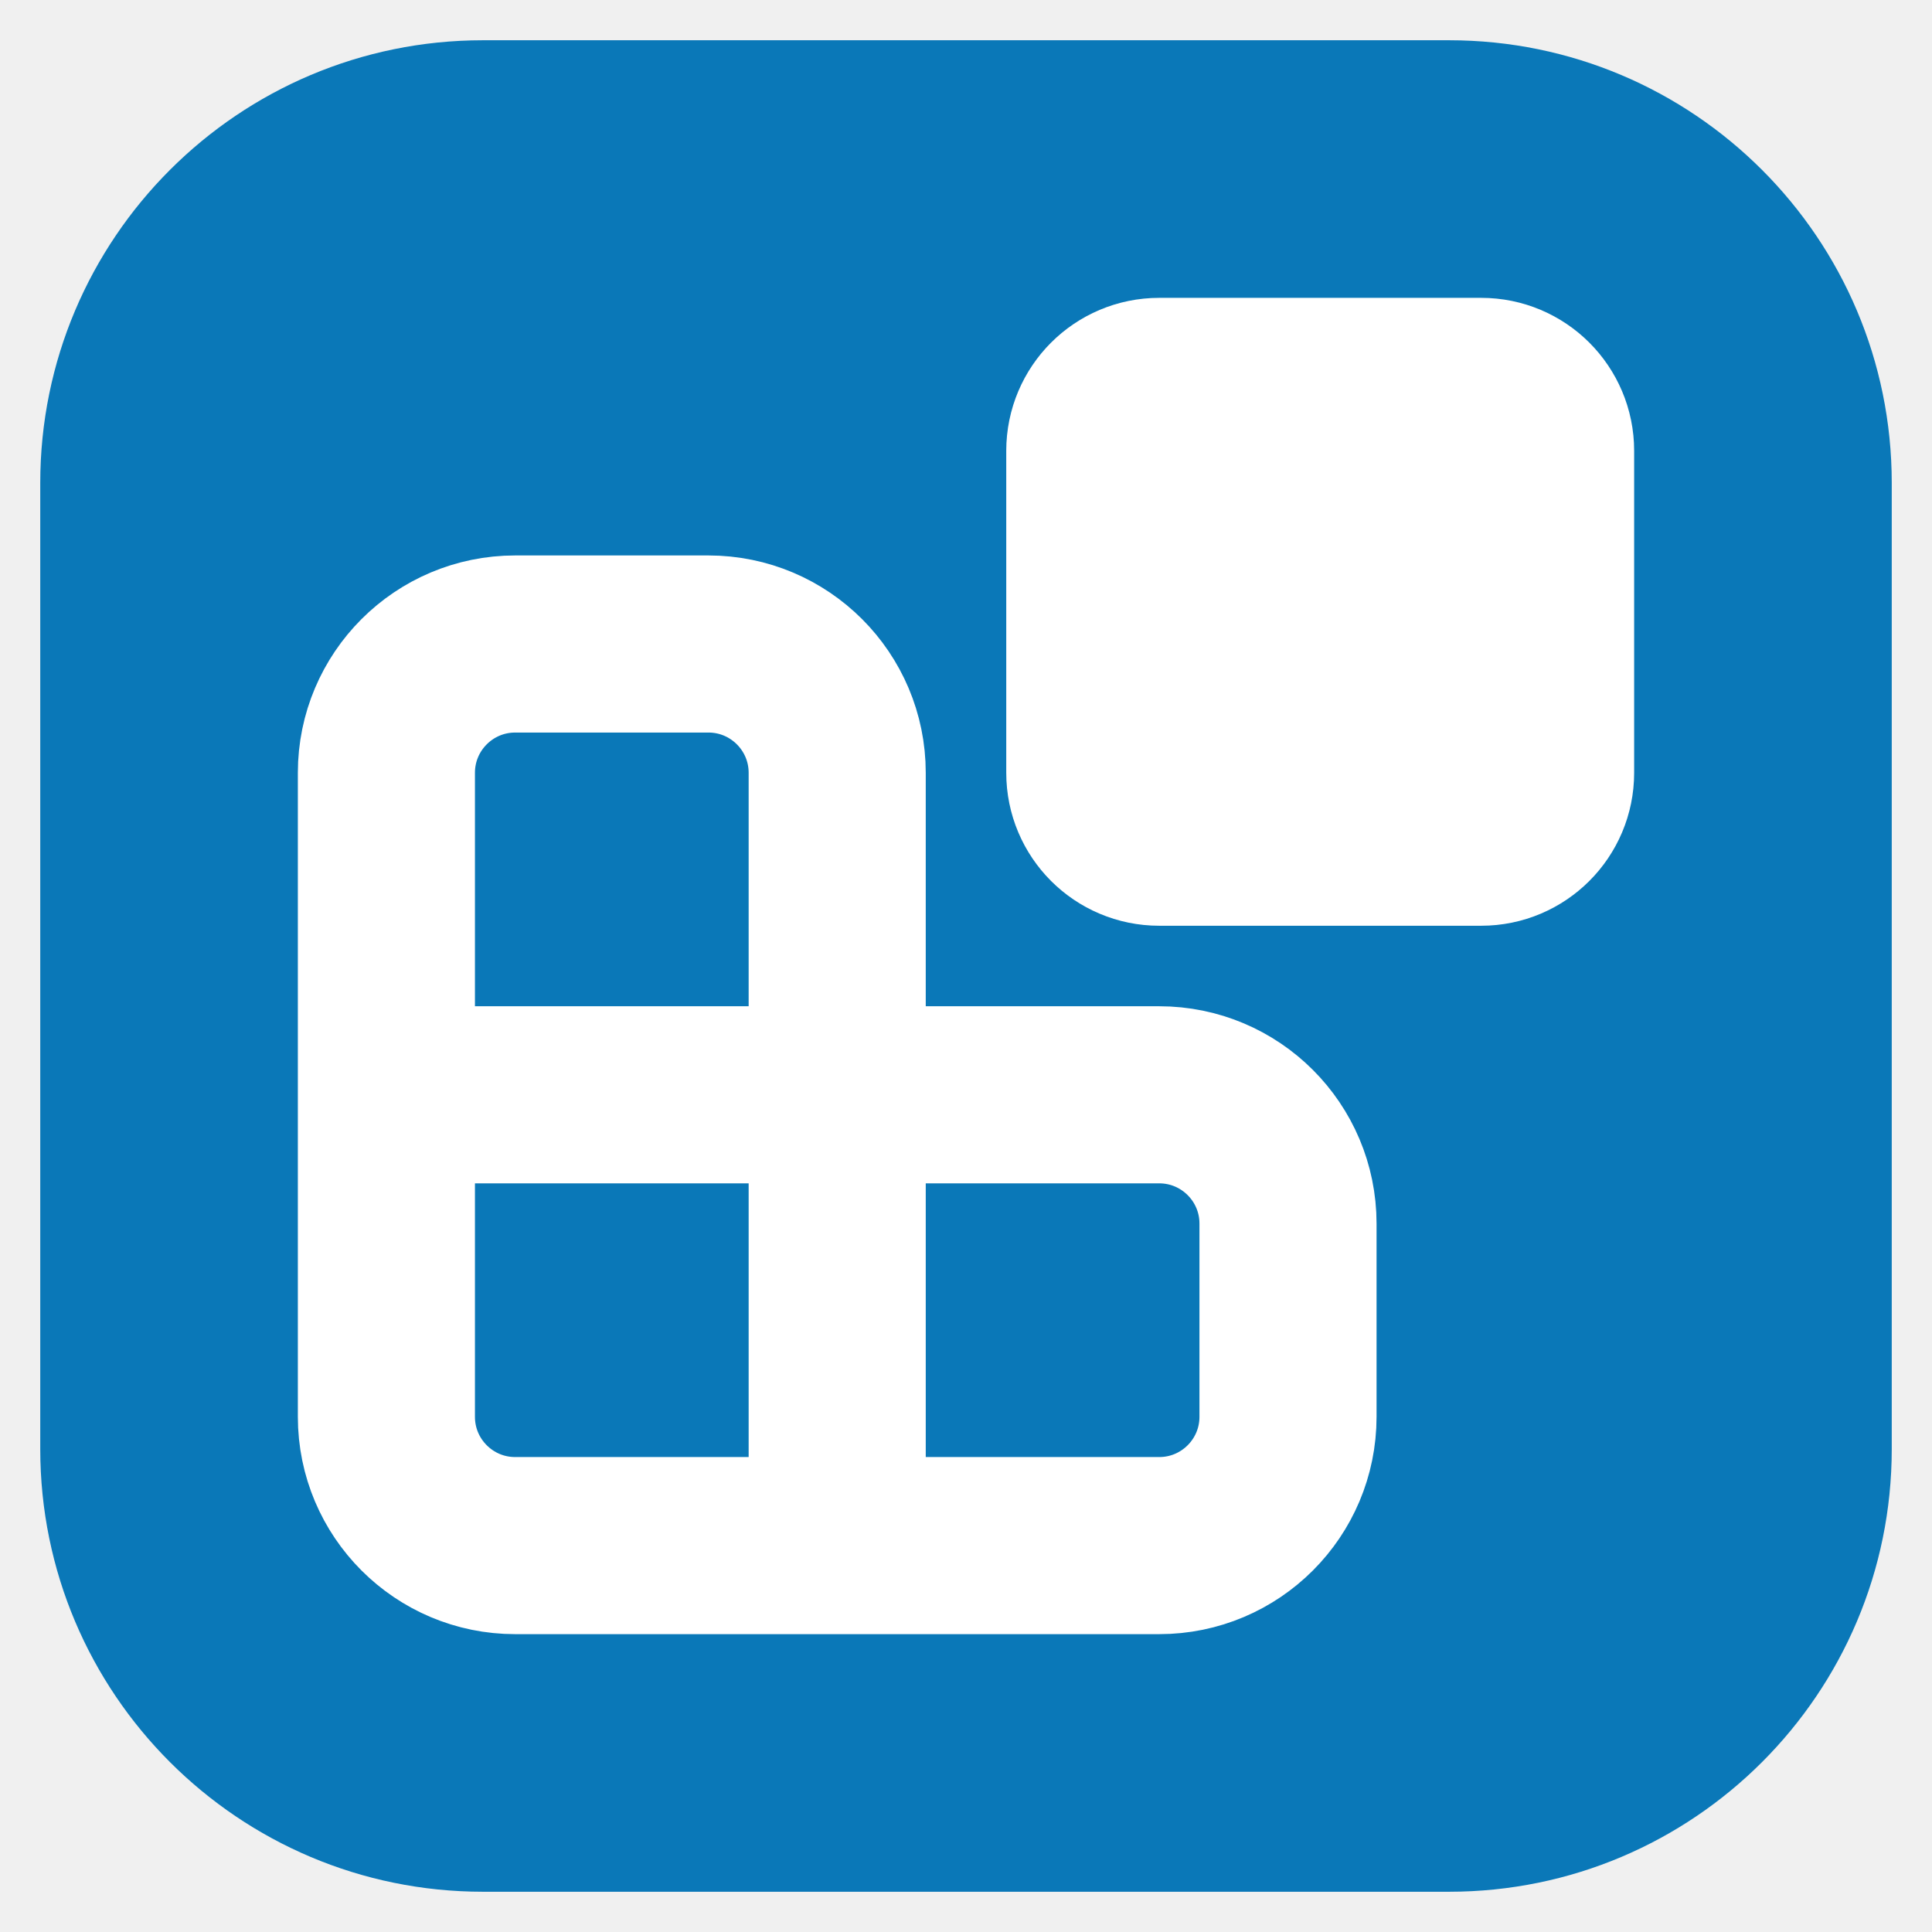
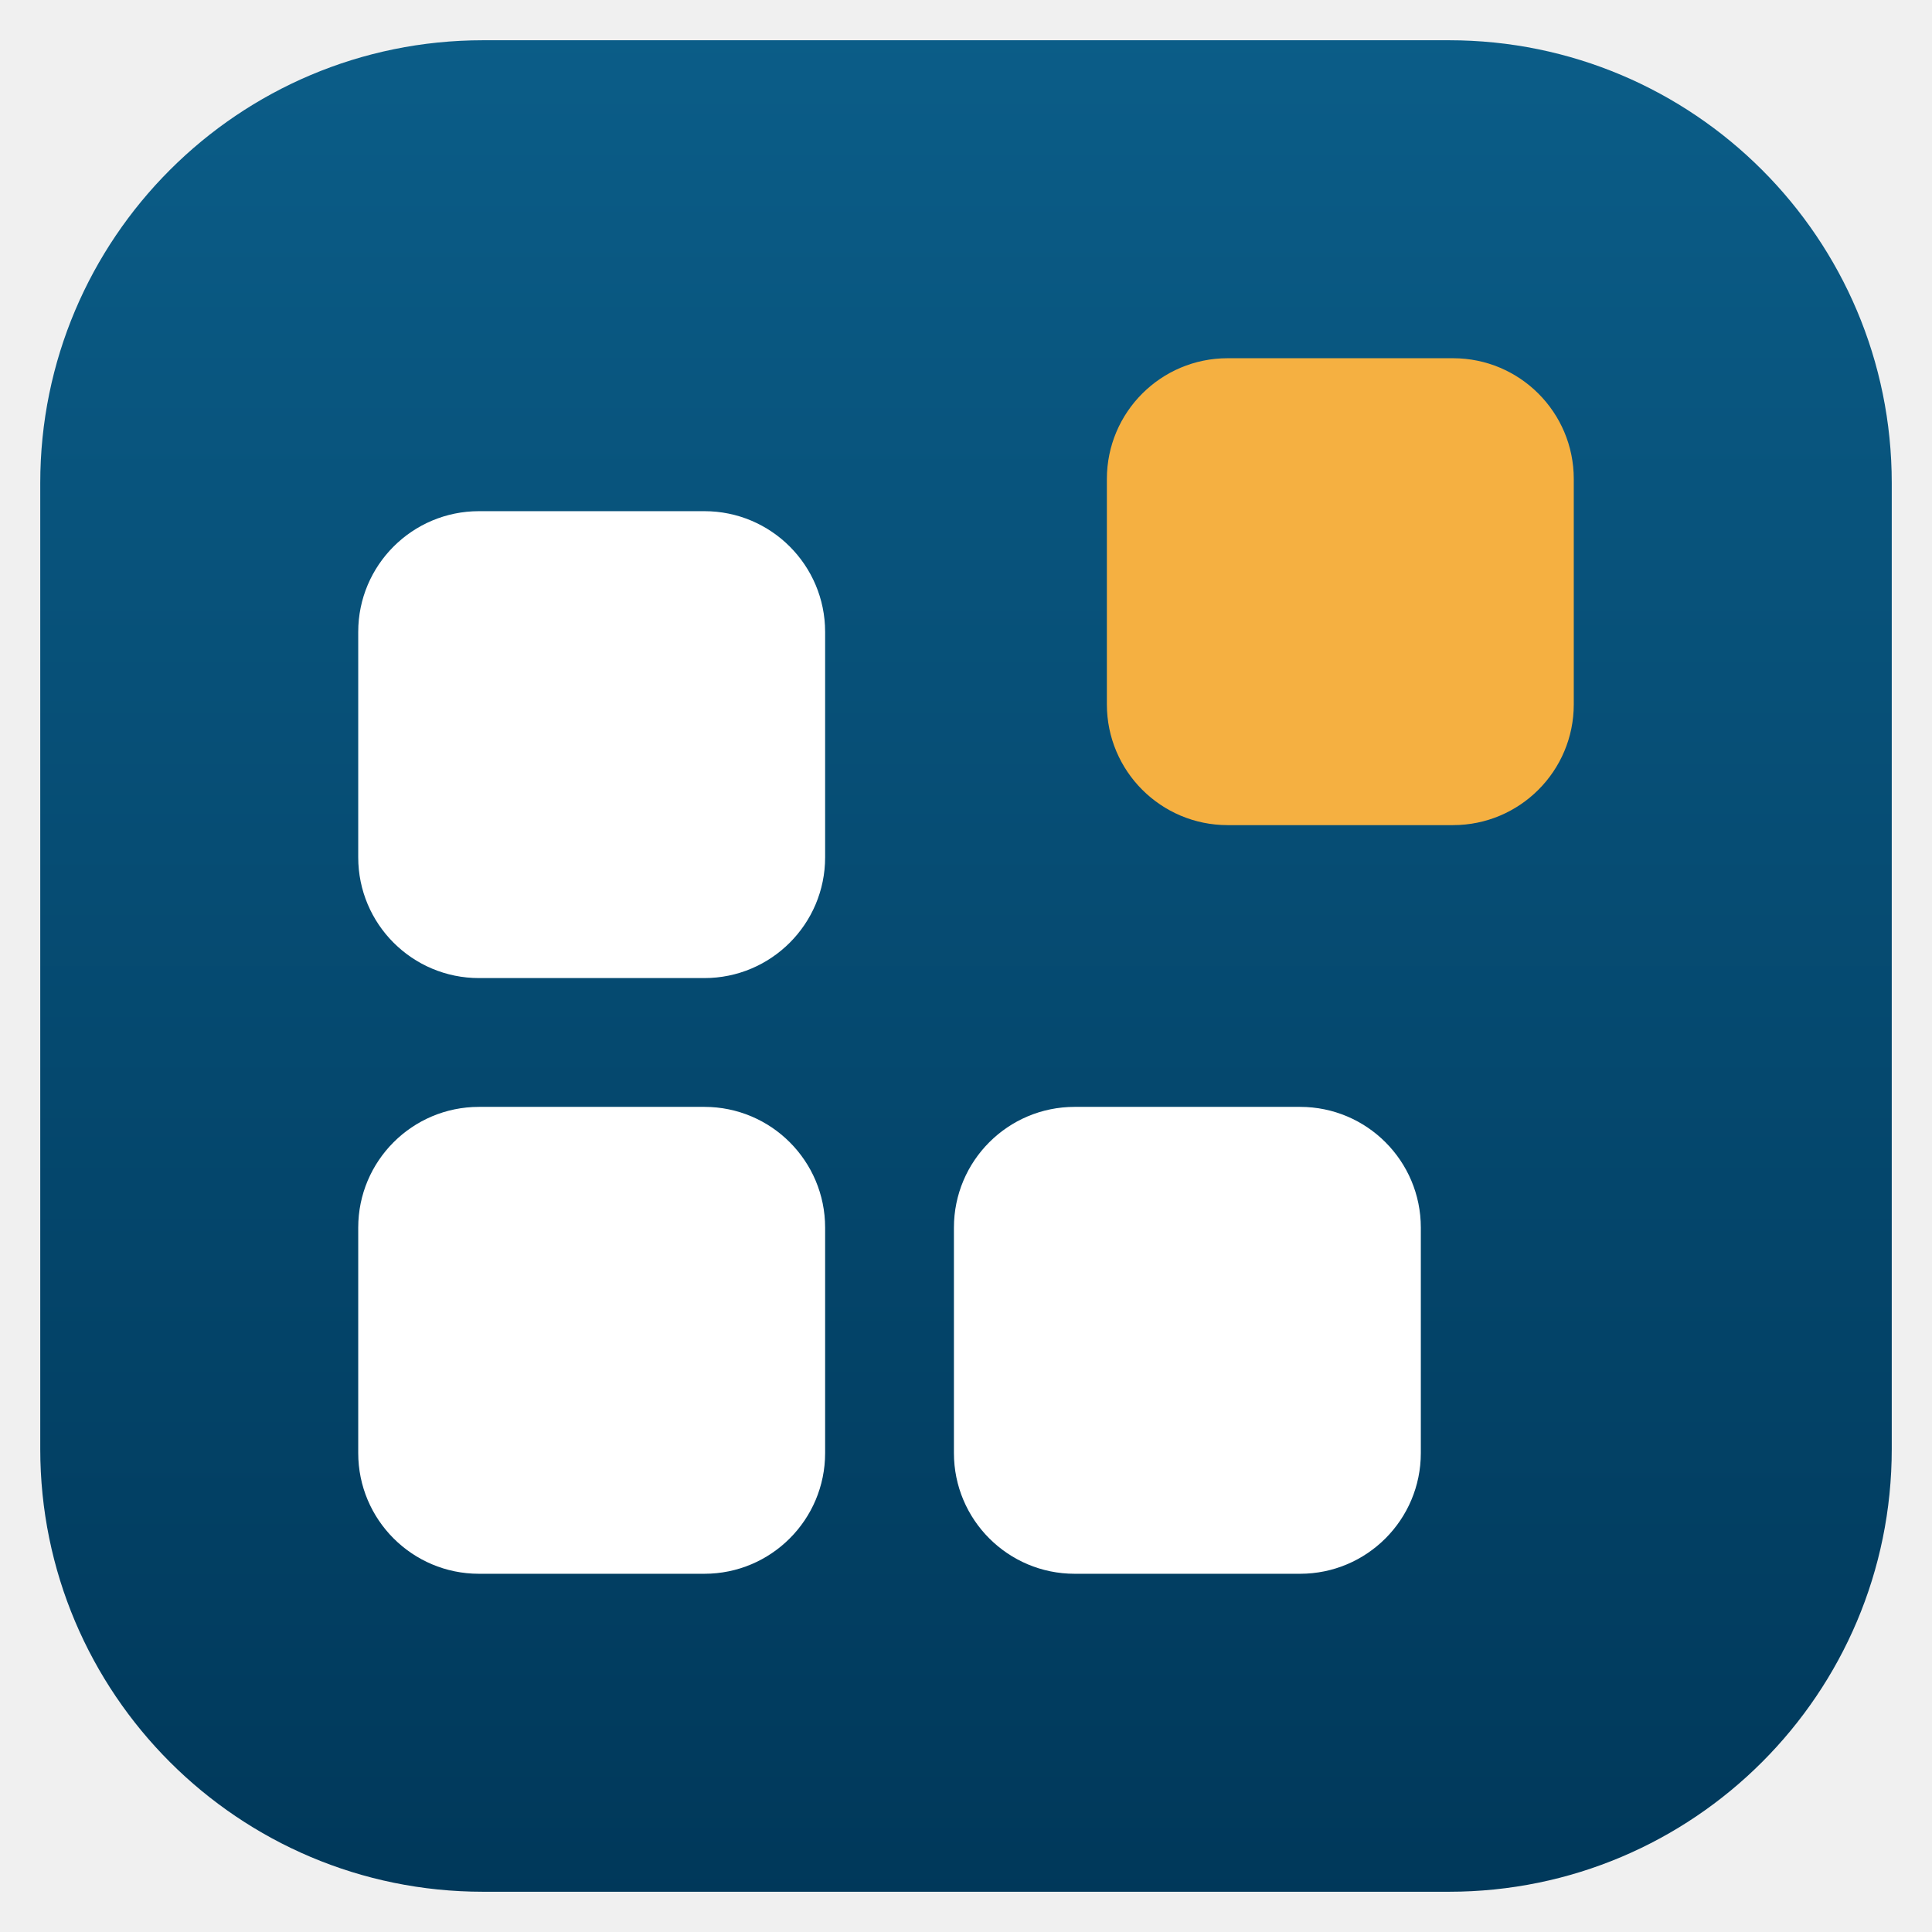
<svg xmlns="http://www.w3.org/2000/svg" width="512" height="512" viewBox="0 0 24 24">
-   <rect x="0.5" y="0.5" width="23" height="23" rx="5.5" fill="#0a78b8" />
-   <g transform="translate(12 12) scale(0.8) translate(-12 -12)" fill="none" stroke="#ffffff" stroke-width="2.75" stroke-linecap="round" stroke-linejoin="round">
-     <path d="M3 14h12a2 2 0 0 1 2 2v3a2 2 0 0 1 -2 2h-10a2 2 0 0 1 -2 -2v-10a2 2 0 0 1 2 -2h3a2 2 0 0 1 2 2v12" />
-     <path d="M14 4a1 1 0 0 1 1 -1h5a1 1 0 0 1 1 1v5a1 1 0 0 1 -1 1h-5a1 1 0 0 1 -1 -1l0 -5" fill="#ffffff" />
-   </g>
+   <defs>
+     <linearGradient id="g" x1="0" y1="0" x2="0" y2="1">
+       <stop offset="0" stop-color="#0b5d88" />
+       <stop offset="1" stop-color="#00385a" />
+     </linearGradient>
+   </defs>
+   <rect x="0.5" y="0.5" width="23" height="23" rx="5.5" fill="url(#g)" />
+   <rect x="4.45" y="6.35" width="5.8" height="5.8" rx="1.5" fill="#ffffff" />
+   <rect x="4.45" y="13.75" width="5.8" height="5.8" rx="1.5" fill="#ffffff" />
+   <rect x="11.85" y="13.75" width="5.8" height="5.8" rx="1.5" fill="#ffffff" />
+   <rect x="13.75" y="4.45" width="5.8" height="5.8" rx="1.5" fill="#f5b041" />
</svg>
